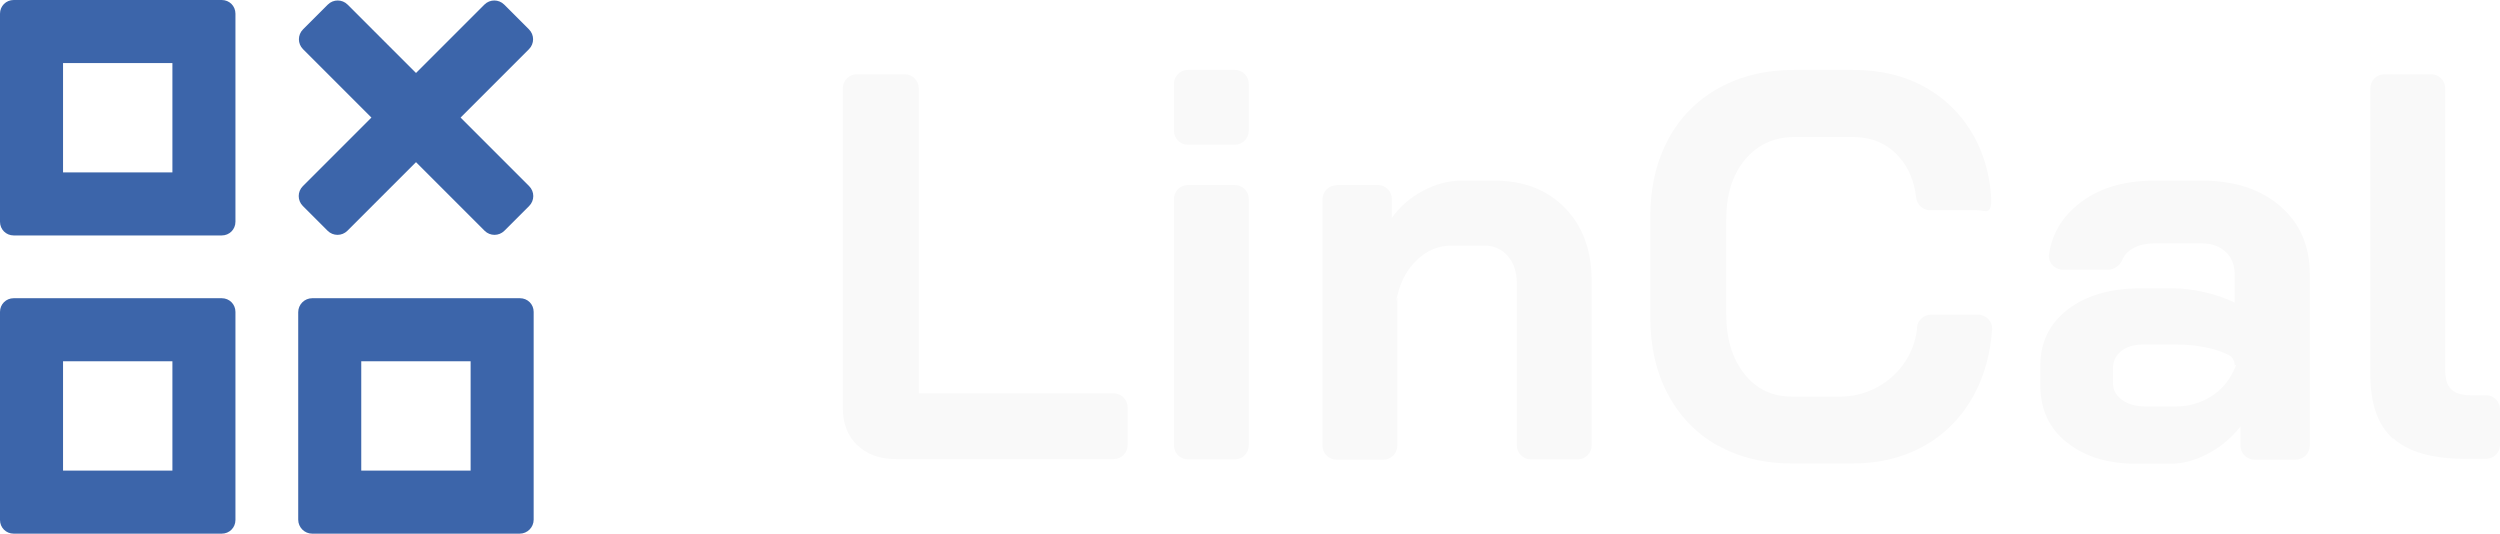
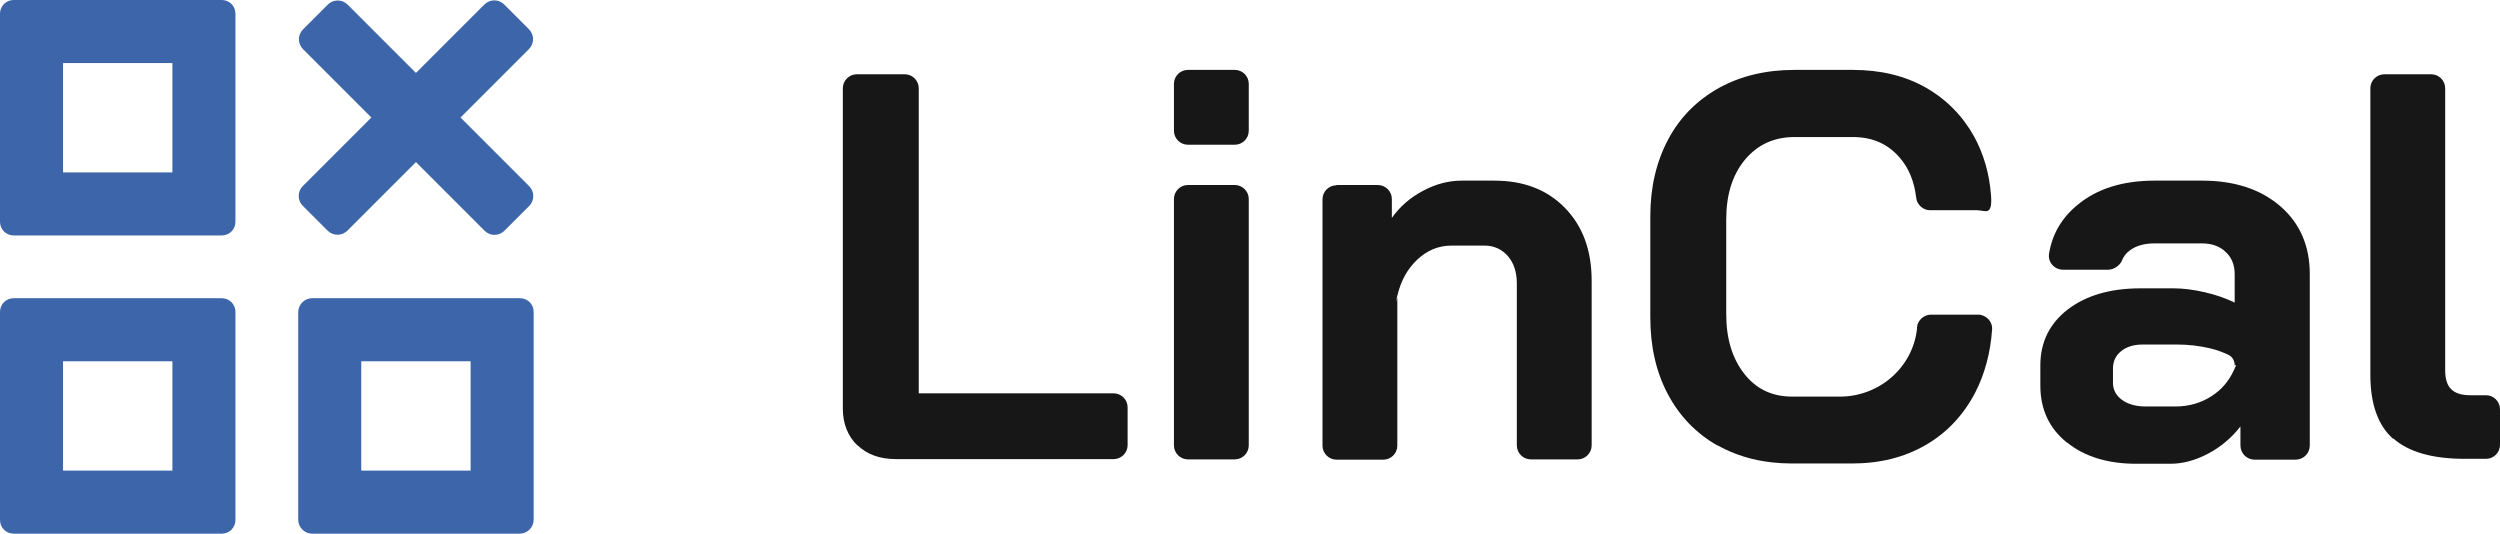
<svg xmlns="http://www.w3.org/2000/svg" id="Ebene_1" version="1.1" viewBox="0 0 912.1 194.7">
  <defs>
    <style>
      .st0 {
-         fill: #3c65aa;
+         fill: #171717;
      }

      .st1 {
-         fill: #f9f9f9;
+         fill: #3c65aa;
      }
    </style>
  </defs>
  <g>
-     <rect class="st1" x="428.3" y="25.5" width="27.3" height="27.3" rx="5.1" ry="5.1" />
-     <path class="st1" d="M312.8,162.5c-3.5-3.4-5.3-7.9-5.3-13.5V32.2c0-2.8,2.3-5.1,5.1-5.1h17.5c2.8,0,5.1,2.3,5.1,5.1v111.3h71.1c2.8,0,5.1,2.3,5.1,5.1v13.8c0,2.8-2.3,5.1-5.1,5.1h-79.4c-5.9,0-10.6-1.7-14.1-5.1h0Z" />
-     <path class="st1" d="M433.4,67.5h17.1c2.8,0,5.1,2.3,5.1,5.1v89.9c0,2.8-2.3,5.1-5.1,5.1h-17.1c-2.8,0-5.1-2.3-5.1-5.1v-89.9c0-2.8,2.3-5.1,5.1-5.1Z" />
-     <path class="st1" d="M487.6,67.5h15.1c2.8,0,5.1,2.3,5.1,5.1v6.9c2.9-4.1,6.8-7.5,11.4-9.9,4.7-2.5,9.4-3.7,14-3.7h12c10.7,0,19.3,3.3,25.8,10s9.7,15.5,9.7,26.5v60.1c0,2.8-2.3,5.1-5.1,5.1h-17.1c-2.8,0-5.1-2.3-5.1-5.1v-59.1c0-4.1-1.1-7.5-3.3-10s-5.1-3.8-8.5-3.8h-12c-4.7,0-8.9,1.7-12.5,5.1-3.5,3.3-5.9,7.5-7.2,12.8s-.1.8-.1,1.2v53.9c0,2.8-2.3,5.1-5.1,5.1h-17.1c-2.8,0-5.1-2.3-5.1-5.1v-89.9c0-2.8,2.3-5.1,5.1-5.1h0Z" />
-     <path class="st1" d="M626.7,162.6c-7.8-4.4-13.9-10.7-18.2-18.8s-6.4-17.4-6.4-28v-36.9c0-10.6,2.2-19.9,6.5-28s10.5-14.3,18.5-18.8c8-4.4,17.2-6.6,27.6-6.6h21.3c10,0,18.9,2.1,26.5,6.4s13.5,10.3,17.8,18c3.4,6.3,5.5,13.4,6.1,21.3s-2.1,5.5-5.1,5.5h-17.2c-2.5,0-4.8-2.1-5-4.6-.7-5.9-2.7-10.9-6.2-14.8-4.3-4.9-9.9-7.3-16.9-7.3h-21.3c-7.5,0-13.5,2.8-18.1,8.3-4.6,5.6-6.8,12.8-6.8,21.8v34.5c0,9,2.2,16.2,6.6,21.8,4.4,5.6,10.2,8.3,17.5,8.3h17.4c14.2,0,26.5-10.5,28.1-24.7v-.6c.2-2.5,2.5-4.6,5.1-4.6h17.2c2.9,0,5.3,2.5,5.1,5.4-.6,8.6-2.7,16.3-6.2,23.1-4.3,8.2-10.3,14.6-18.1,19.1s-16.7,6.7-26.9,6.7h-21.7c-10.3,0-19.4-2.2-27.2-6.6h0Z" />
-     <path class="st1" d="M754,161.4c-6.4-5.2-9.6-12.1-9.6-20.7v-7.4c0-8.4,3.3-15.2,10-20.4,6.7-5.1,15.5-7.7,26.5-7.7h12.2c3.5,0,7.2.5,11.2,1.4s7.7,2.2,11,3.8v-10.4c0-3.3-1.1-6.1-3.3-8.1-2.2-2.1-5.1-3.1-8.7-3.1h-17.3c-3.7,0-6.8.9-9,2.6-1.4,1-2.3,2.3-2.9,3.8s-2.8,3.2-4.9,3.2h-16.5c-3.2,0-5.7-2.8-5.1-6,1.2-7.1,4.6-12.9,10.3-17.6,7.2-6,16.6-8.9,28.2-8.9h17.3c11.8,0,21.3,3.1,28.5,9.3,7.2,6.2,10.8,14.5,10.8,24.8v62.5c0,2.9-2.3,5.2-5.2,5.2h-14.9c-2.9,0-5.2-2.3-5.2-5.2v-6.9c-3.2,4.1-7.2,7.5-11.8,9.9-4.7,2.5-9.3,3.7-13.8,3.7h-12.4c-10.4,0-18.9-2.6-25.3-7.8h0ZM793.7,148.3c4.9,0,9.4-1.3,13.2-3.8,3.6-2.3,6.2-5.4,8-9.2s.4-1.4.4-2.1h0c0-1.5-.8-3-2.2-3.7s-4.1-1.8-6.7-2.4c-3.8-.9-7.9-1.4-12.1-1.4h-12.6c-3.2,0-5.8.8-7.8,2.4s-3,3.7-3,6.4v5.2c0,2.5,1.1,4.6,3.3,6.2,2.2,1.6,5.1,2.4,8.7,2.4h10.8,0Z" />
-     <path class="st1" d="M873.1,160.1c-5.6-5-8.3-12.8-8.3-23.4V32.2c0-2.8,2.3-5.1,5.1-5.1h17.1c2.8,0,5.1,2.3,5.1,5.1v102.8c0,3.2.7,5.6,2.2,7,1.5,1.5,3.8,2.2,7,2.2h5.7c2.8,0,5.1,2.3,5.1,5.1v13c0,2.8-2.3,5.1-5.1,5.1h-7.7c-11.9,0-20.6-2.5-26.2-7.5v.2h0Z" />
+     <rect class="st0" x="428.3" y="25.5" width="27.3" height="27.3" rx="5.1" ry="5.1" transform="translate(402.8 481.1) rotate(-90)" />
+     <path class="st0" d="M312.8,162.5c-3.5-3.4-5.3-7.9-5.3-13.5V32.2c0-2.8,2.3-5.1,5.1-5.1h17.5c2.8,0,5.1,2.3,5.1,5.1v111.3h71.1c2.8,0,5.1,2.3,5.1,5.1v13.8c0,2.8-2.3,5.1-5.1,5.1h-79.4c-5.9,0-10.6-1.7-14.1-5.1Z" />
+     <path class="st0" d="M433.4,67.5h17.1c2.8,0,5.1,2.3,5.1,5.1v89.9c0,2.8-2.3,5.1-5.1,5.1h-17.1c-2.8,0-5.1-2.3-5.1-5.1v-89.9c0-2.8,2.3-5.1,5.1-5.1Z" />
+     <path class="st0" d="M487.6,67.5h15.1c2.8,0,5.1,2.3,5.1,5.1v6.9c2.9-4.1,6.8-7.5,11.4-9.9,4.7-2.5,9.4-3.7,14-3.7h12c10.7,0,19.3,3.3,25.8,10,6.5,6.7,9.7,15.5,9.7,26.5v60.1c0,2.8-2.3,5.1-5.1,5.1h-17.1c-2.8,0-5.1-2.3-5.1-5.1v-59.1c0-4.1-1.1-7.5-3.3-10-2.2-2.5-5.1-3.8-8.5-3.8h-12c-4.7,0-8.9,1.7-12.5,5.1-3.5,3.3-5.9,7.5-7.2,12.8s-.1.8-.1,1.2v53.9c0,2.8-2.3,5.1-5.1,5.1h-17.1c-2.8,0-5.1-2.3-5.1-5.1v-89.9c0-2.8,2.3-5.1,5.1-5.1Z" />
+     <path class="st0" d="M626.7,162.6c-7.8-4.4-13.9-10.7-18.2-18.8-4.3-8.1-6.4-17.4-6.4-28v-36.9c0-10.6,2.2-19.9,6.5-28,4.3-8.1,10.5-14.3,18.5-18.8,8-4.4,17.2-6.6,27.6-6.6h21.3c10,0,18.9,2.1,26.5,6.4,7.6,4.3,13.5,10.3,17.8,18,3.4,6.3,5.5,13.4,6.1,21.3s-2.1,5.5-5.1,5.5h-17.2c-2.5,0-4.8-2.1-5-4.6-.7-5.9-2.7-10.9-6.2-14.8-4.3-4.9-9.9-7.3-16.9-7.3h-21.3c-7.5,0-13.5,2.8-18.1,8.3-4.6,5.6-6.8,12.8-6.8,21.8v34.5c0,9,2.2,16.2,6.6,21.8,4.4,5.6,10.2,8.3,17.5,8.3h17.4c14.2,0,26.5-10.5,28.1-24.7,0-.2,0-.4,0-.6.2-2.5,2.5-4.6,5.1-4.6h17.2c2.9,0,5.3,2.5,5.1,5.4-.6,8.6-2.7,16.3-6.2,23.1-4.3,8.2-10.3,14.6-18.1,19.1-7.8,4.5-16.7,6.7-26.9,6.7h-21.7c-10.3,0-19.4-2.2-27.2-6.6Z" />
+     <path class="st0" d="M754,161.4c-6.4-5.2-9.6-12.1-9.6-20.7v-7.4c0-8.4,3.3-15.2,10-20.4,6.7-5.1,15.5-7.7,26.5-7.7h12.2c3.5,0,7.2.5,11.2,1.4,4,.9,7.7,2.2,11,3.8v-10.4c0-3.3-1.1-6.1-3.3-8.1-2.2-2.1-5.1-3.1-8.7-3.1h-17.3c-3.7,0-6.8.9-9,2.6-1.4,1-2.3,2.3-2.9,3.8s-2.8,3.2-4.9,3.2h-16.5c-3.2,0-5.7-2.8-5.1-6,1.2-7.1,4.6-12.9,10.3-17.6,7.2-6,16.6-8.9,28.2-8.9h17.3c11.8,0,21.3,3.1,28.5,9.3,7.2,6.2,10.8,14.5,10.8,24.8v62.5c0,2.9-2.3,5.2-5.2,5.2h-14.9c-2.9,0-5.2-2.3-5.2-5.2v-6.9c-3.2,4.1-7.2,7.5-11.8,9.9-4.7,2.5-9.3,3.7-13.8,3.7h-12.4c-10.4,0-18.9-2.6-25.3-7.8ZM793.7,148.3c4.9,0,9.4-1.3,13.2-3.8,3.6-2.3,6.2-5.4,8-9.2s.4-1.4.4-2.1h0c0-1.5-.8-3-2.2-3.7s-4.1-1.8-6.7-2.4c-3.8-.9-7.9-1.4-12.1-1.4h-12.6c-3.2,0-5.8.8-7.8,2.4s-3,3.7-3,6.4v5.2c0,2.5,1.1,4.6,3.3,6.2,2.2,1.6,5.1,2.4,8.7,2.4h10.8Z" />
+     <path class="st0" d="M873.1,160.1c-5.6-5-8.3-12.8-8.3-23.4V32.2c0-2.8,2.3-5.1,5.1-5.1h17.1c2.8,0,5.1,2.3,5.1,5.1v102.8c0,3.2.7,5.6,2.2,7,1.5,1.5,3.8,2.2,7,2.2h5.7c2.8,0,5.1,2.3,5.1,5.1v13c0,2.8-2.3,5.1-5.1,5.1h-7.7c-11.9,0-20.6-2.5-26.2-7.5Z" />
  </g>
  <g>
-     <path class="st0" d="M62.9,23v39.9H23V23h39.9M80.9,0H5C2.2,0,0,2.2,0,5v75.9c0,2.8,2.2,5,5,5h75.9c2.8,0,5-2.2,5-5V5c0-2.8-2.2-5-5-5h0Z" />
-     <path class="st0" d="M62.9,131.8v39.9H23v-39.9h39.9M80.9,108.8H5c-2.8,0-5,2.2-5,5v75.9c0,2.8,2.2,5,5,5h75.9c2.8,0,5-2.2,5-5v-75.9c0-2.8-2.2-5-5-5h0Z" />
-     <path class="st0" d="M171.7,131.8v39.9h-39.9v-39.9h39.9M189.7,108.8h-75.8c-2.8,0-5.1,2.3-5.1,5.1v75.7c0,2.8,2.3,5.1,5.1,5.1h75.7c2.8,0,5.1-2.3,5.1-5.1v-75.8c0-2.8-2.2-5-5-5h0Z" />
-     <rect class="st0" x="99.8" y="31.4" width="103.9" height="23" rx="5.1" ry="5.1" transform="translate(14.1 119.9) rotate(-45)" />
-     <rect class="st0" x="140.3" y="-9" width="23" height="103.9" rx="5.1" ry="5.1" transform="translate(14.1 119.9) rotate(-45)" />
+     <path class="st1" d="M62.9,23v39.9H23V23h39.9M80.9,0H5C2.2,0,0,2.2,0,5v75.9c0,2.8,2.2,5,5,5h75.9c2.8,0,5-2.2,5-5V5c0-2.8-2.2-5-5-5h0Z" />
+     <path class="st1" d="M62.9,131.8v39.9H23v-39.9h39.9M80.9,108.8H5c-2.8,0-5,2.2-5,5v75.9c0,2.8,2.2,5,5,5h75.9c2.8,0,5-2.2,5-5v-75.9c0-2.8-2.2-5-5-5h0Z" />
+     <path class="st1" d="M171.7,131.8v39.9h-39.9v-39.9h39.9M189.7,108.8h-75.8c-2.8,0-5.1,2.3-5.1,5.1v75.7c0,2.8,2.3,5.1,5.1,5.1h75.7c2.8,0,5.1-2.3,5.1-5.1v-75.8c0-2.8-2.2-5-5-5h0Z" />
+     <rect class="st1" x="140.3" y="-9" width="23" height="103.9" rx="5.1" ry="5.1" transform="translate(228.7 180.6) rotate(-135)" />
+     <rect class="st1" x="140.3" y="-9" width="23" height="103.9" rx="5.1" ry="5.1" transform="translate(14.1 119.9) rotate(-45)" />
  </g>
</svg>
